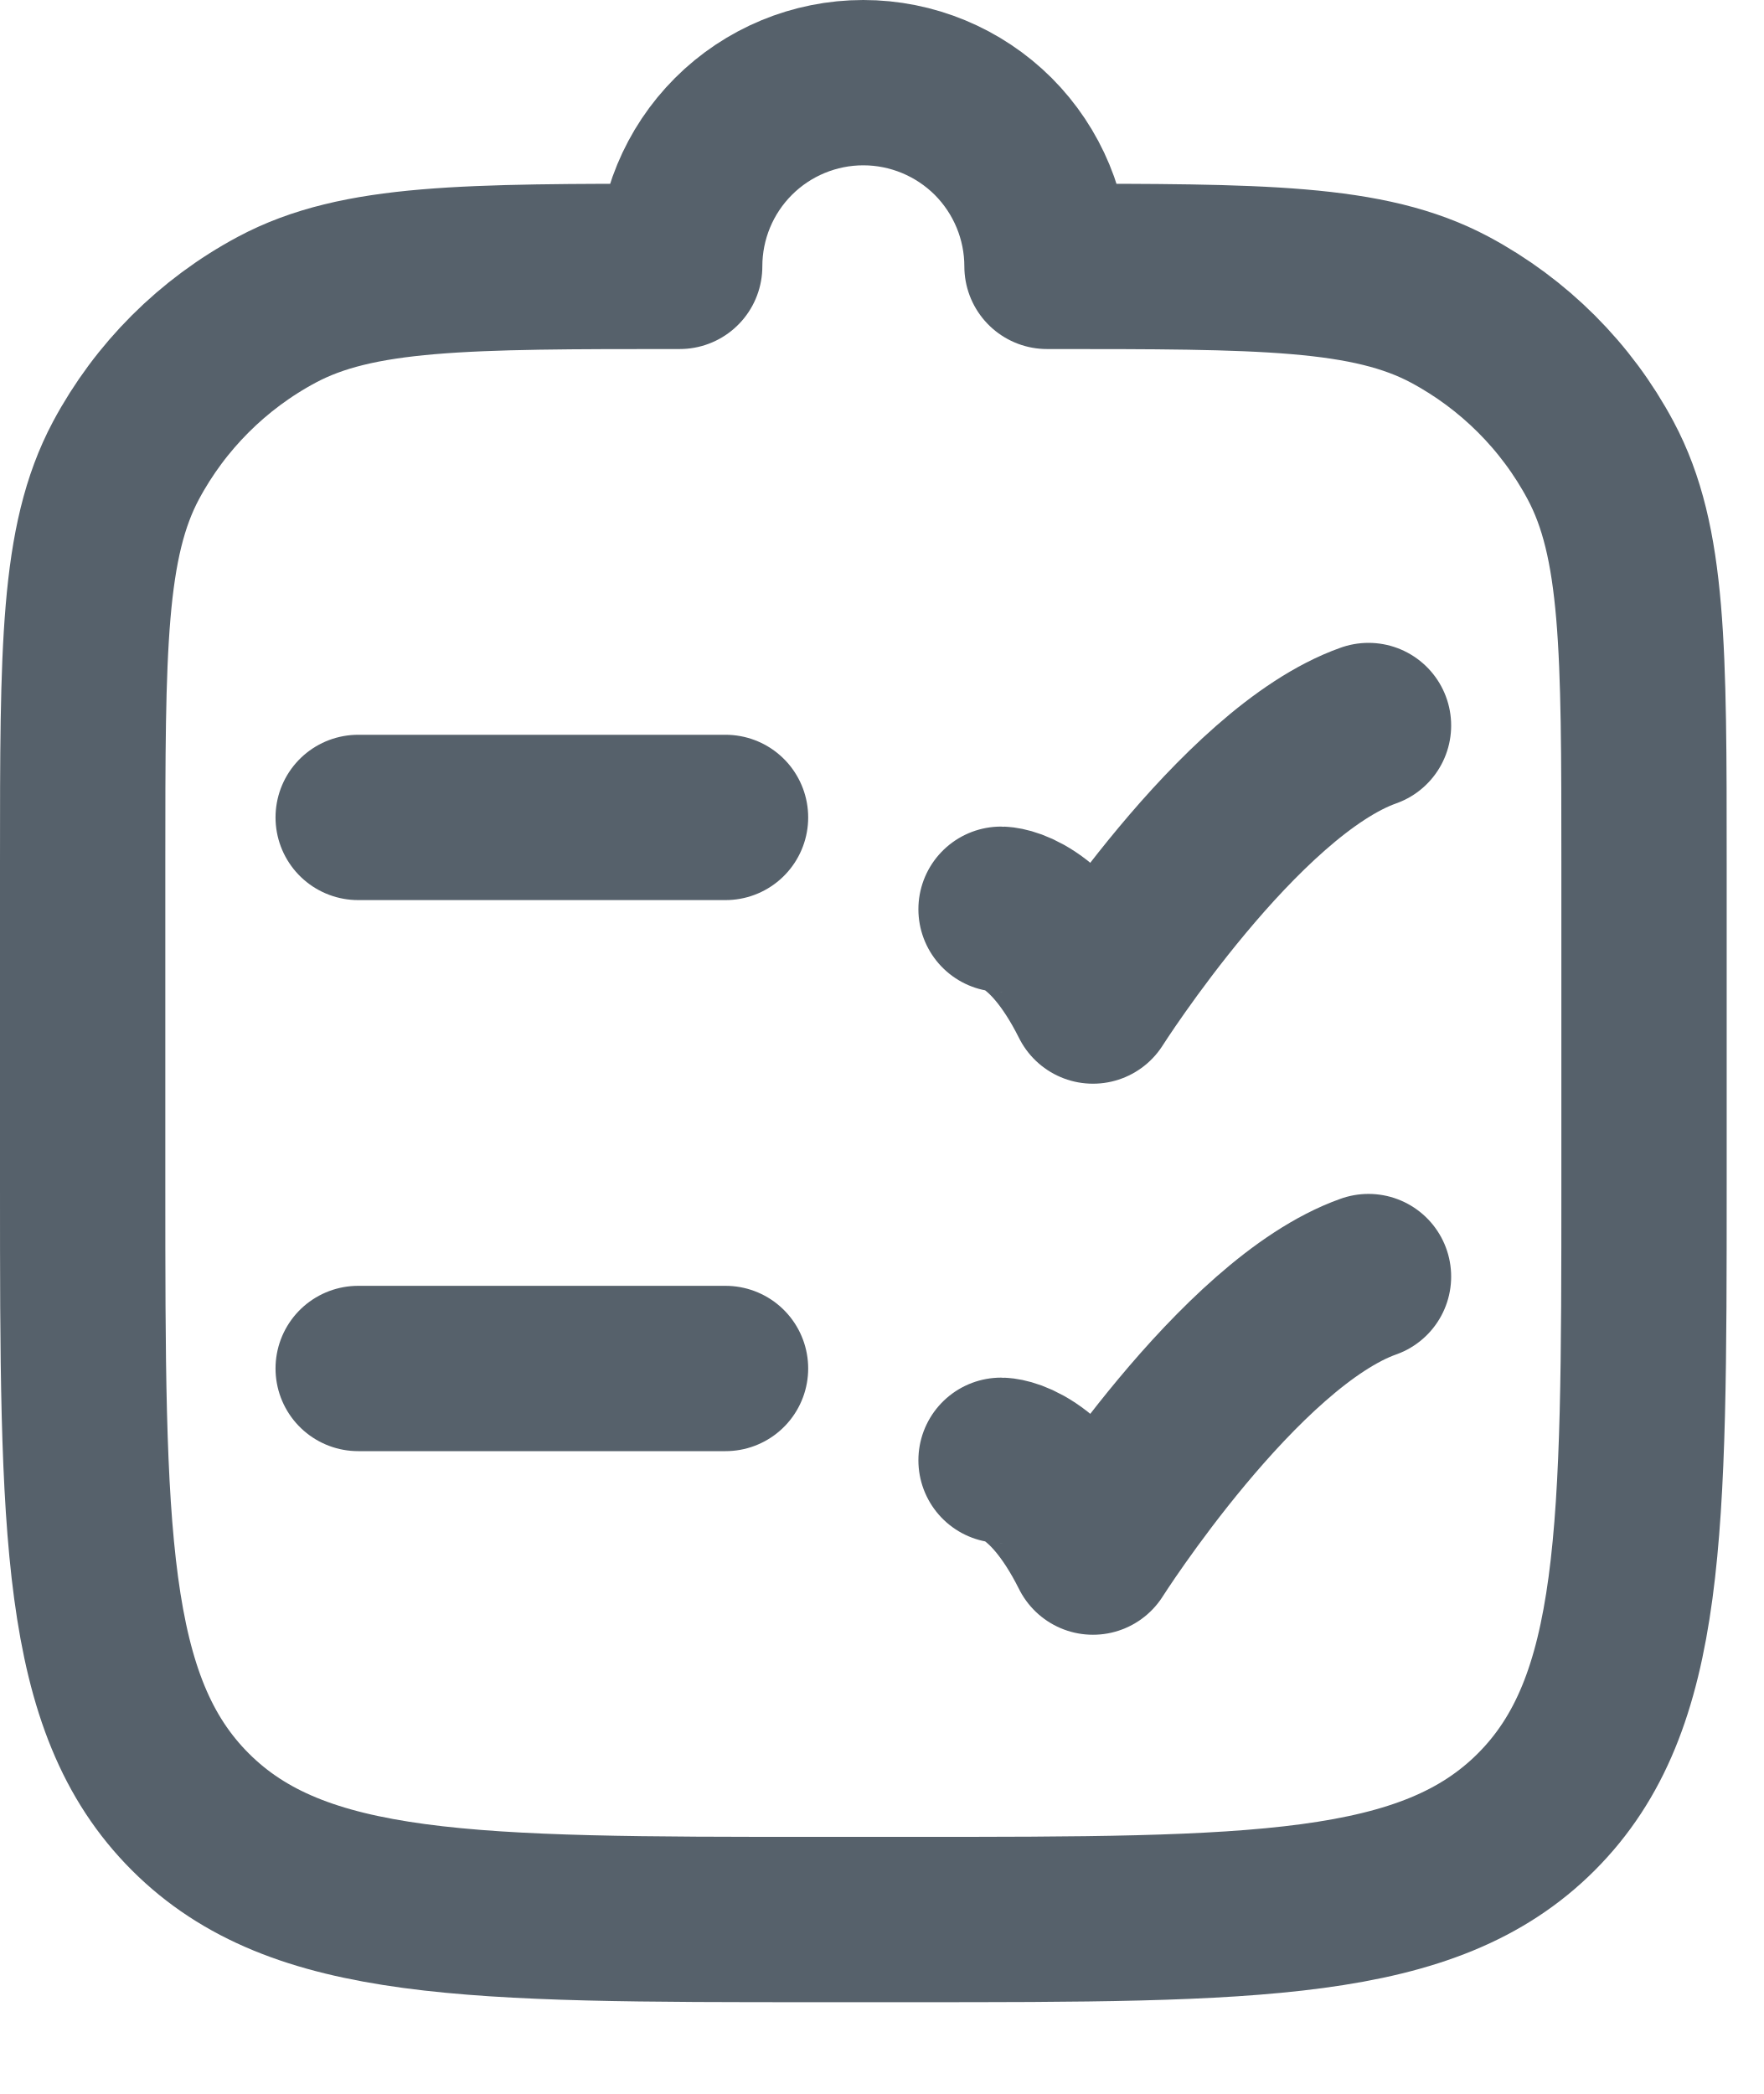
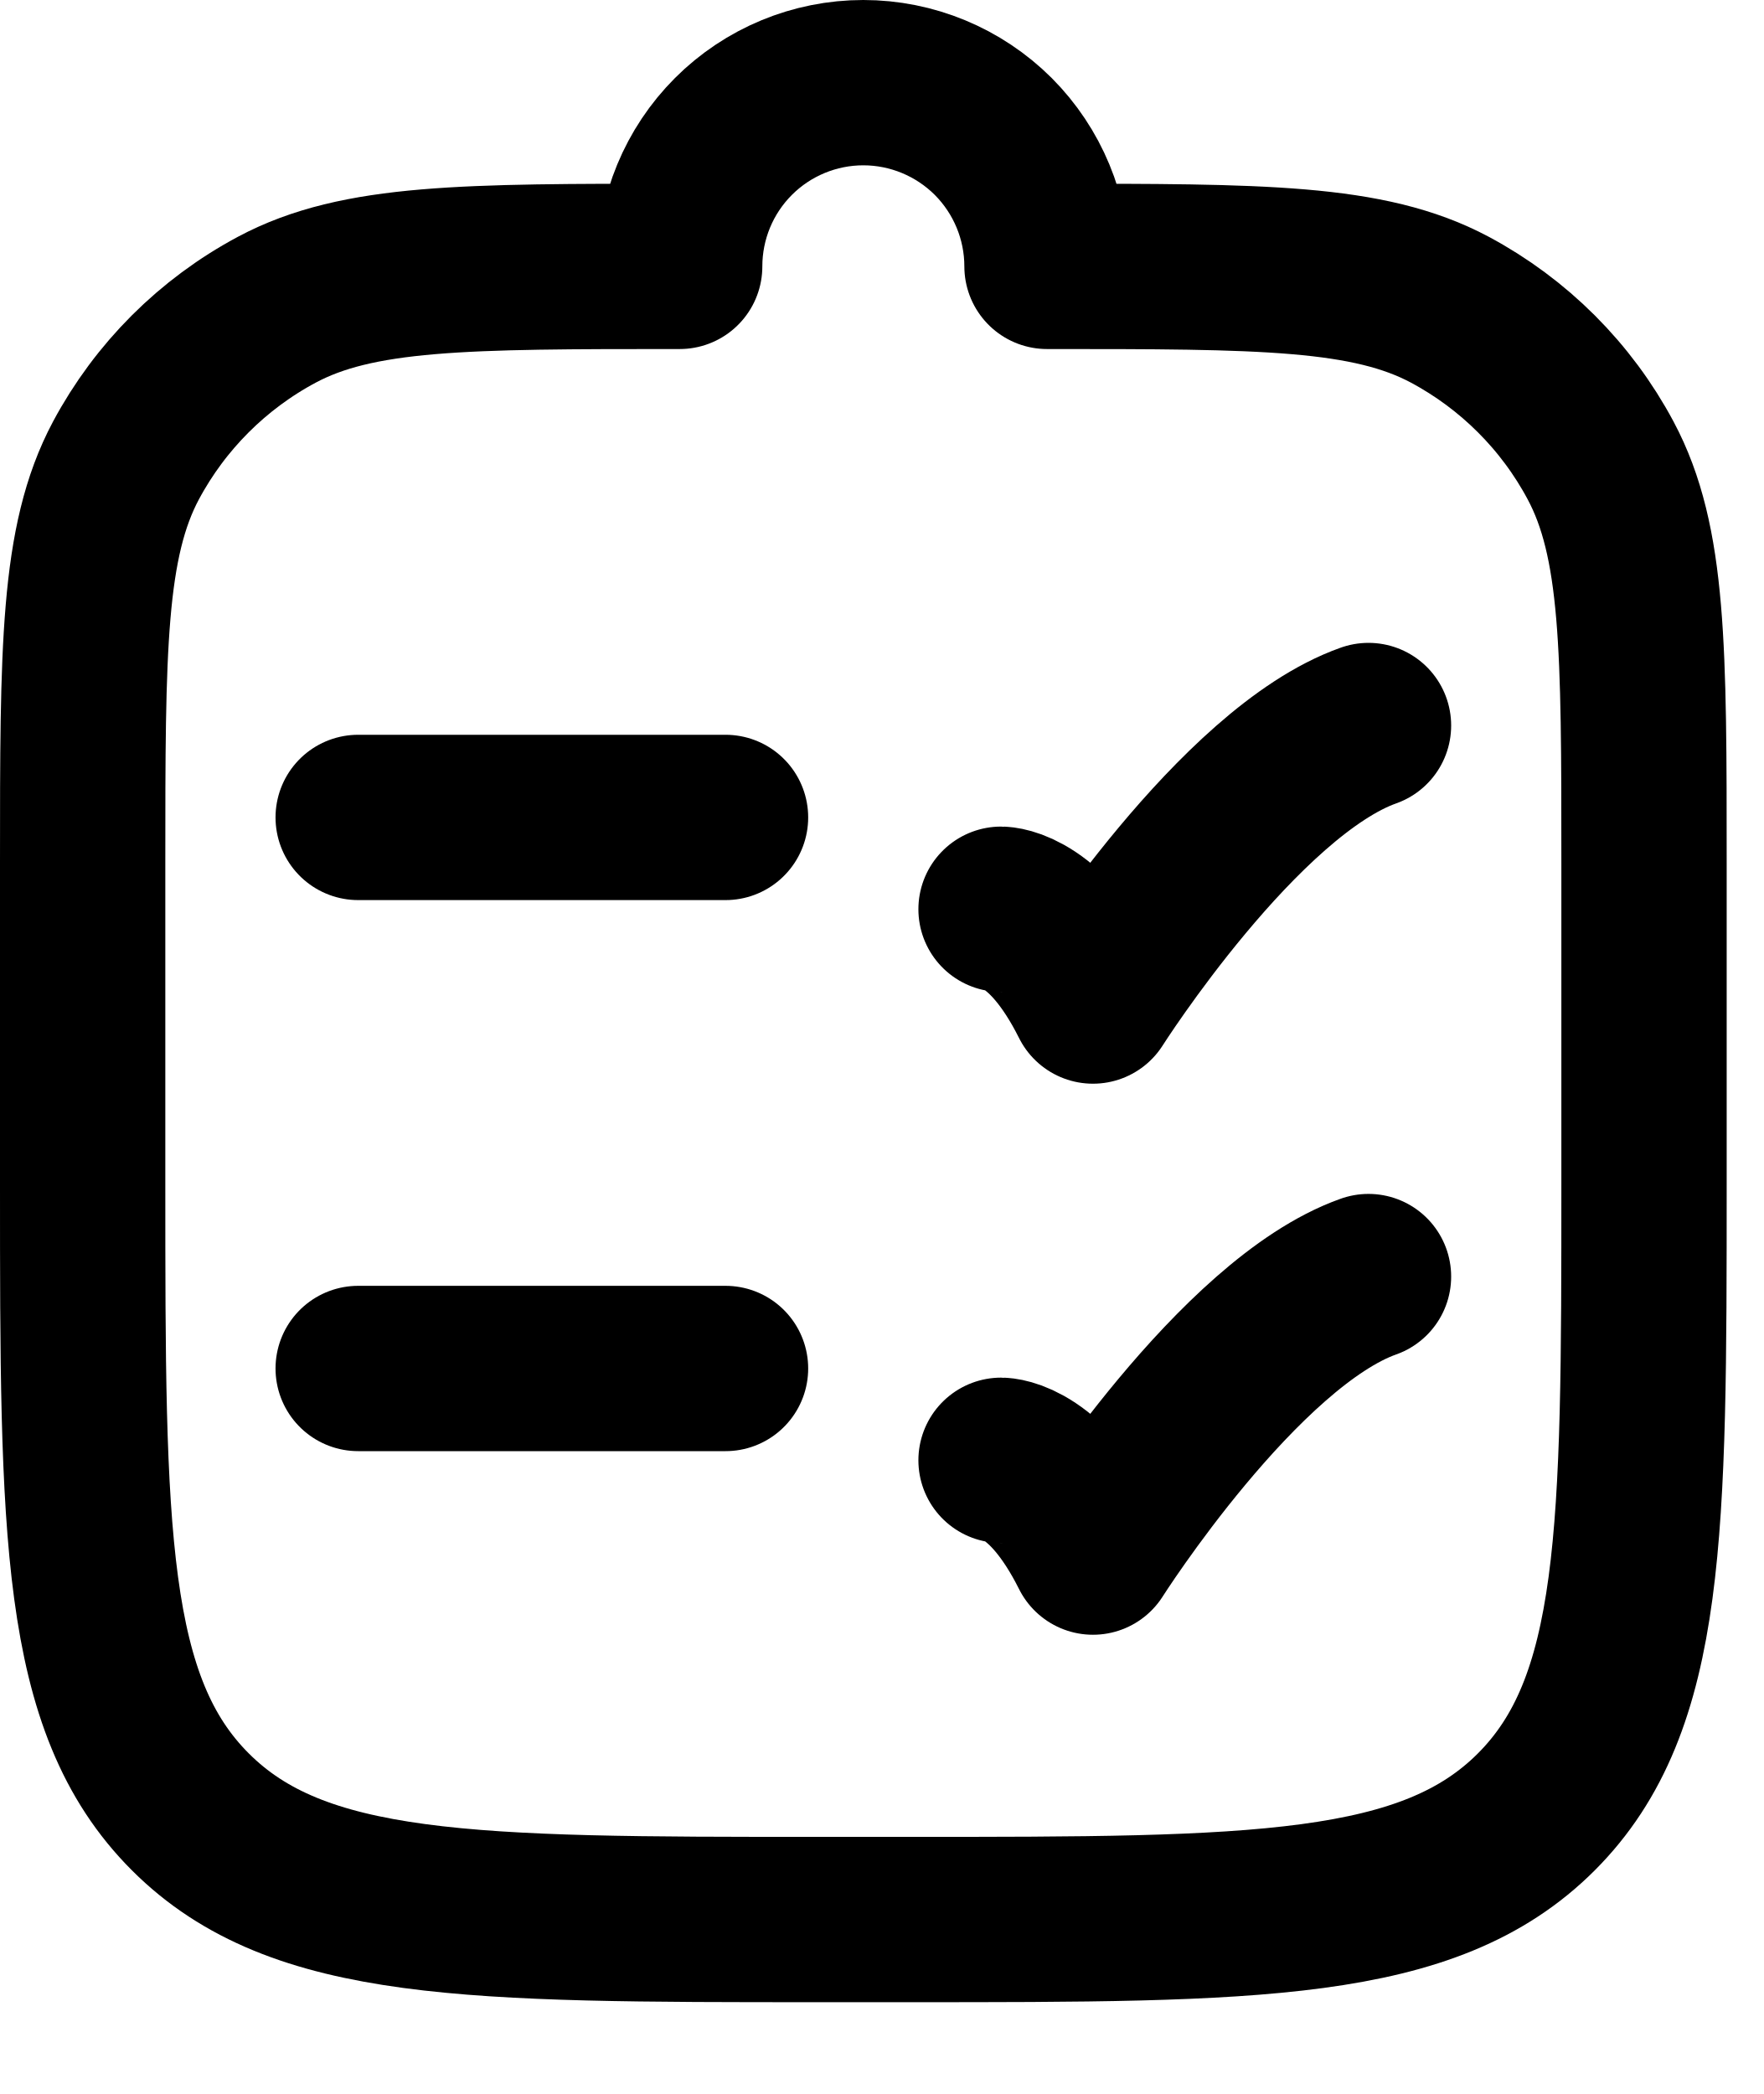
<svg xmlns="http://www.w3.org/2000/svg" width="16" height="19" viewBox="0 0 16 19" fill="none">
-   <path d="M14.917 10.75V7.833C14.917 5.888 14.917 4.915 14.523 4.178C14.213 3.597 13.736 3.121 13.155 2.81C12.418 2.417 11.446 2.417 9.5 2.417C9.5 1.975 9.324 1.551 9.012 1.238C8.699 0.926 8.275 0.75 7.833 0.75C7.391 0.75 6.967 0.926 6.655 1.238C6.342 1.551 6.167 1.975 6.167 2.417C4.221 2.417 3.248 2.417 2.512 2.81C1.93 3.121 1.454 3.597 1.143 4.178C0.75 4.915 0.75 5.888 0.75 7.833V10.75C0.75 13.893 0.75 15.464 1.727 16.44C2.703 17.416 4.274 17.417 7.417 17.417H8.25C11.393 17.417 12.964 17.417 13.94 16.44C14.916 15.463 14.917 13.893 14.917 10.75Z" stroke="#56616B" stroke-width="1.5" stroke-linecap="square" stroke-linejoin="round" />
-   <path d="M3.25 7.417H6.583" stroke="#56616B" stroke-width="1.5" stroke-linecap="round" />
-   <path d="M9.083 8.25C9.083 8.25 9.5 8.25 9.917 9.083C9.917 9.083 11.24 7 12.417 6.583" stroke="#56616B" stroke-width="1.5" stroke-linecap="round" stroke-linejoin="round" />
-   <path d="M3.25 12.417H6.583" stroke="#56616B" stroke-width="1.5" stroke-linecap="round" />
-   <path d="M9.083 13.25C9.083 13.25 9.5 13.25 9.917 14.083C9.917 14.083 11.24 12 12.417 11.583" stroke="#56616B" stroke-width="1.5" stroke-linecap="round" stroke-linejoin="round" />
+   <path d="M14.917 10.75V7.833C14.917 5.888 14.917 4.915 14.523 4.178C14.213 3.597 13.736 3.121 13.155 2.81C12.418 2.417 11.446 2.417 9.5 2.417C9.5 1.975 9.324 1.551 9.012 1.238C8.699 0.926 8.275 0.75 7.833 0.75C7.391 0.75 6.967 0.926 6.655 1.238C6.342 1.551 6.167 1.975 6.167 2.417C4.221 2.417 3.248 2.417 2.512 2.81C1.93 3.121 1.454 3.597 1.143 4.178C0.75 4.915 0.75 5.888 0.75 7.833V10.75C0.75 13.893 0.75 15.464 1.727 16.44C2.703 17.416 4.274 17.417 7.417 17.417H8.25C11.393 17.417 12.964 17.417 13.94 16.44C14.916 15.463 14.917 13.893 14.917 10.75Z" stroke="currentColor" stroke-width="1.5" stroke-linecap="square" stroke-linejoin="round" />
+   <path d="M3.25 7.417H6.583" stroke="currentColor" stroke-width="1.5" stroke-linecap="round" />
+   <path d="M9.083 8.25C9.083 8.25 9.5 8.25 9.917 9.083C9.917 9.083 11.24 7 12.417 6.583" stroke="currentColor" stroke-width="1.5" stroke-linecap="round" stroke-linejoin="round" />
+   <path d="M3.25 12.417H6.583" stroke="currentColor" stroke-width="1.5" stroke-linecap="round" />
+   <path d="M9.083 13.25C9.083 13.25 9.5 13.25 9.917 14.083C9.917 14.083 11.24 12 12.417 11.583" stroke="currentColor" stroke-width="1.5" stroke-linecap="round" stroke-linejoin="round" />
</svg>
